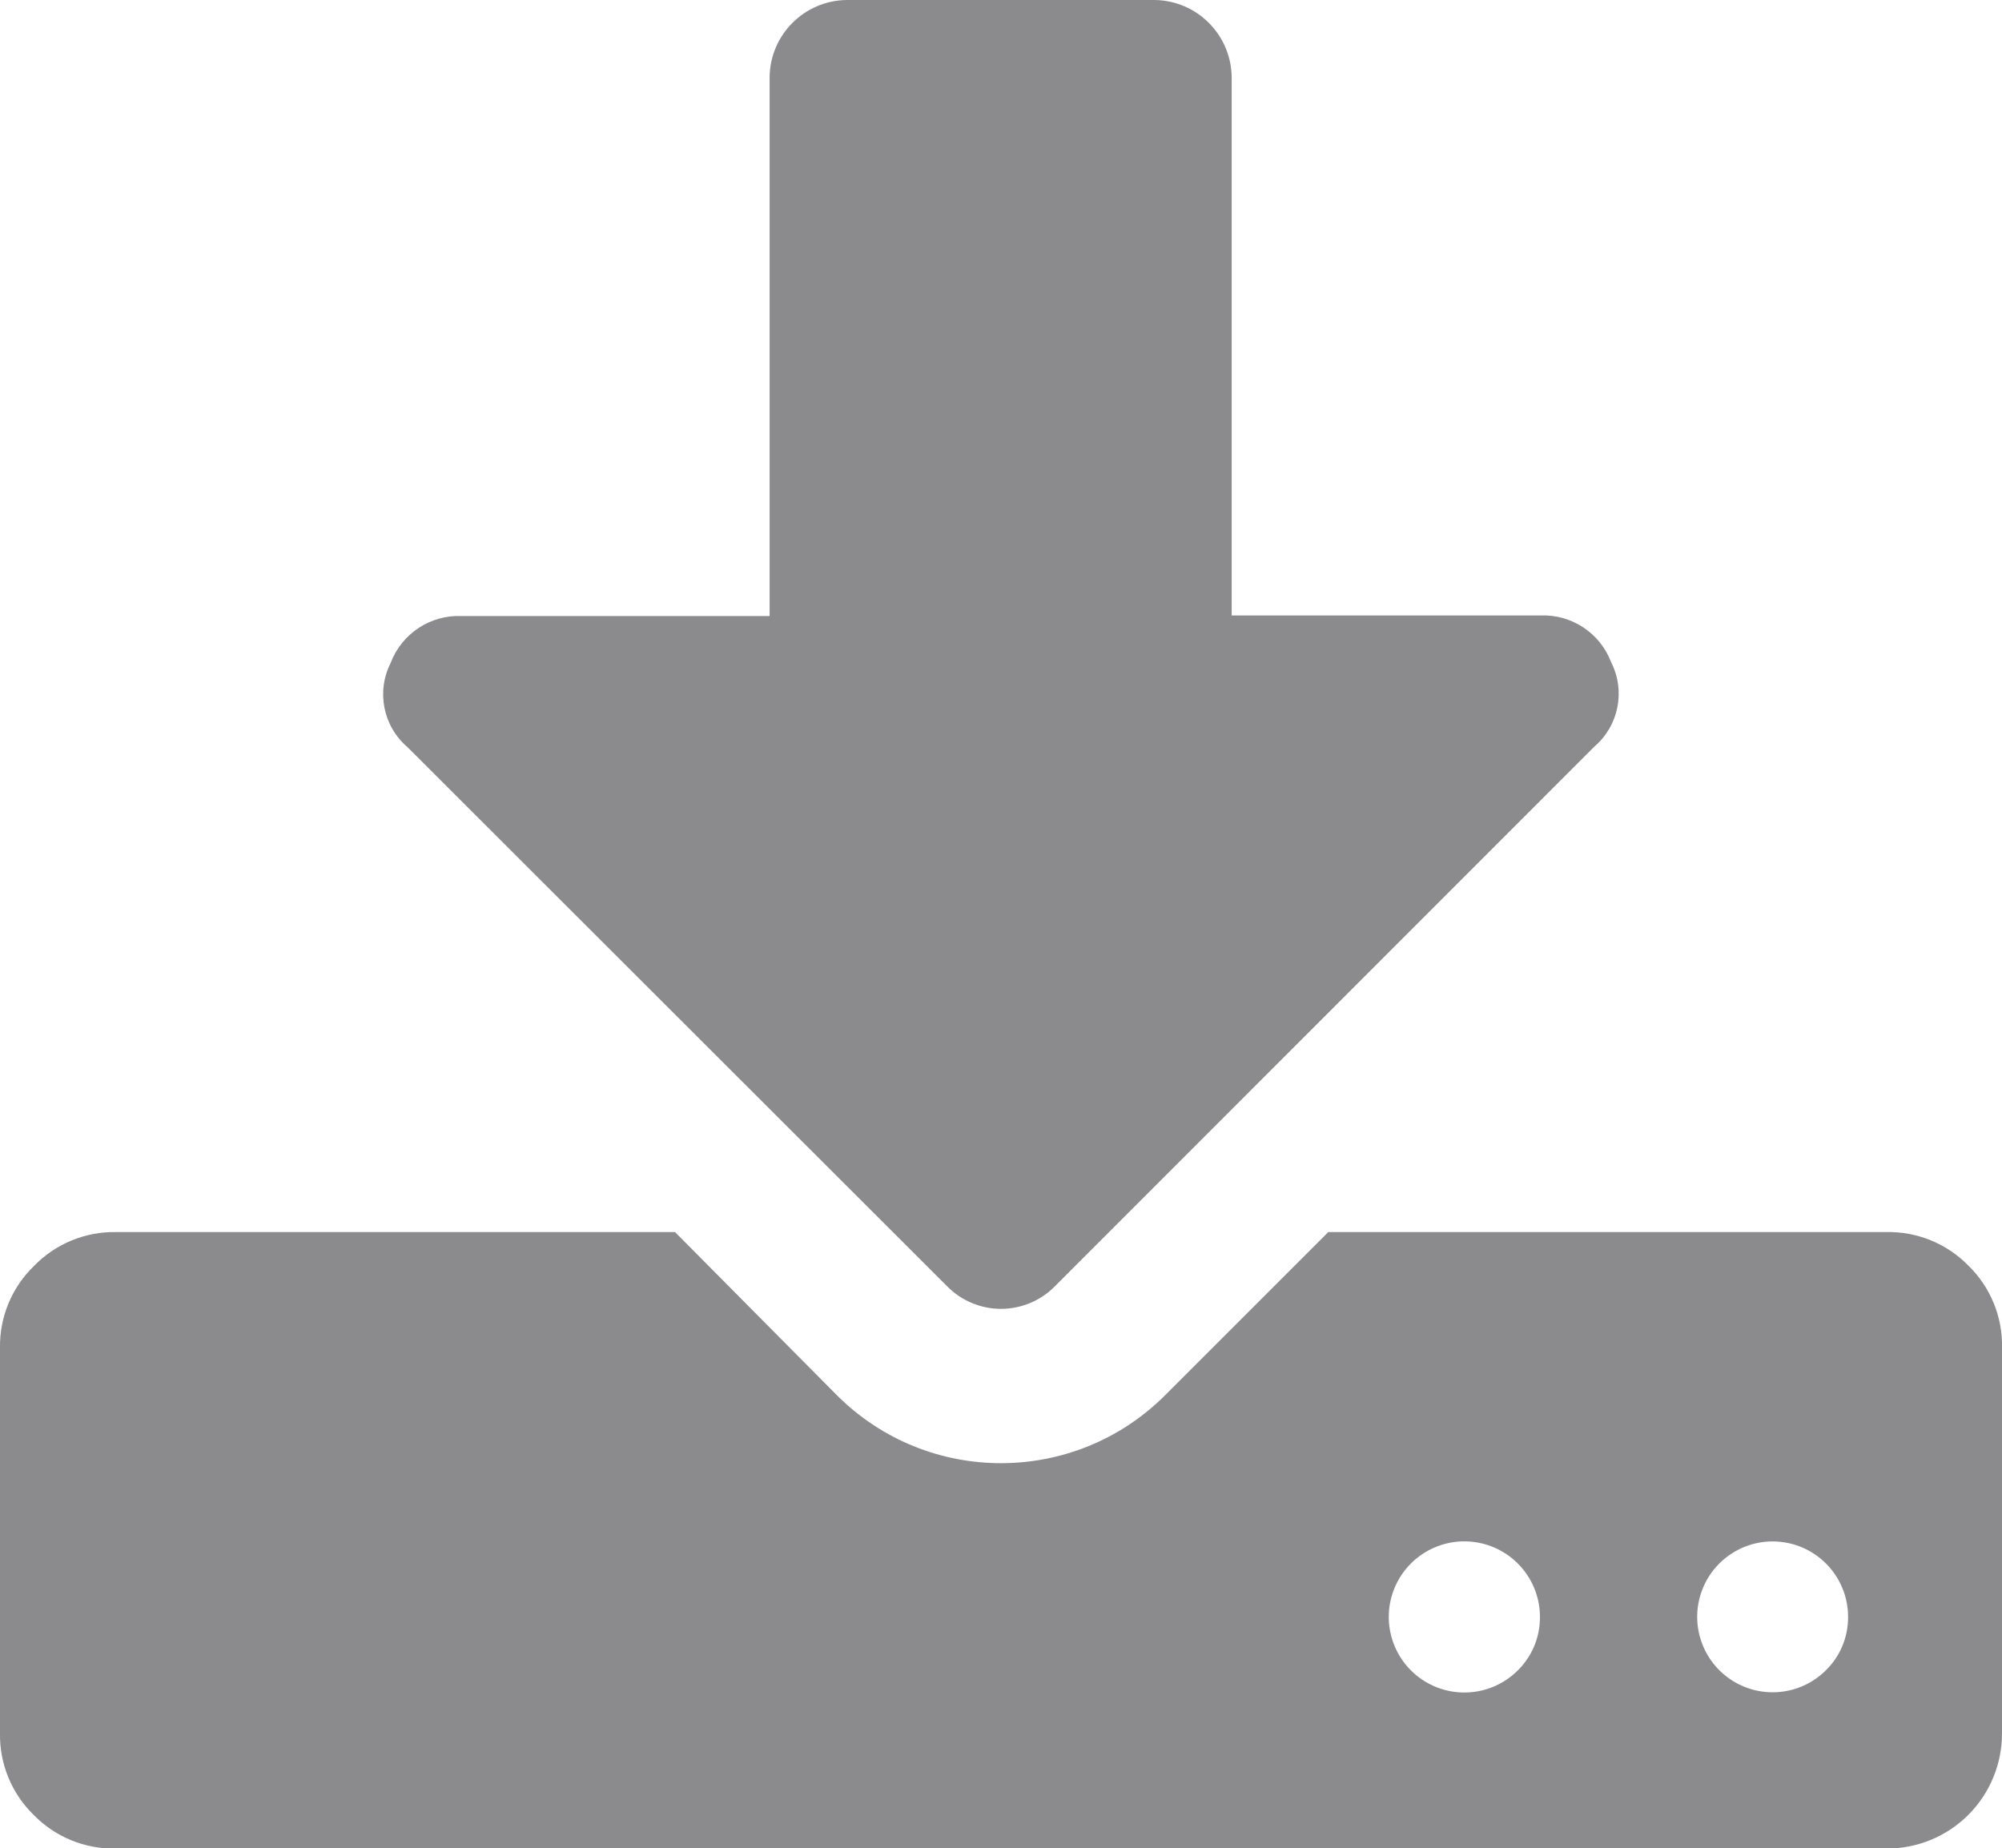
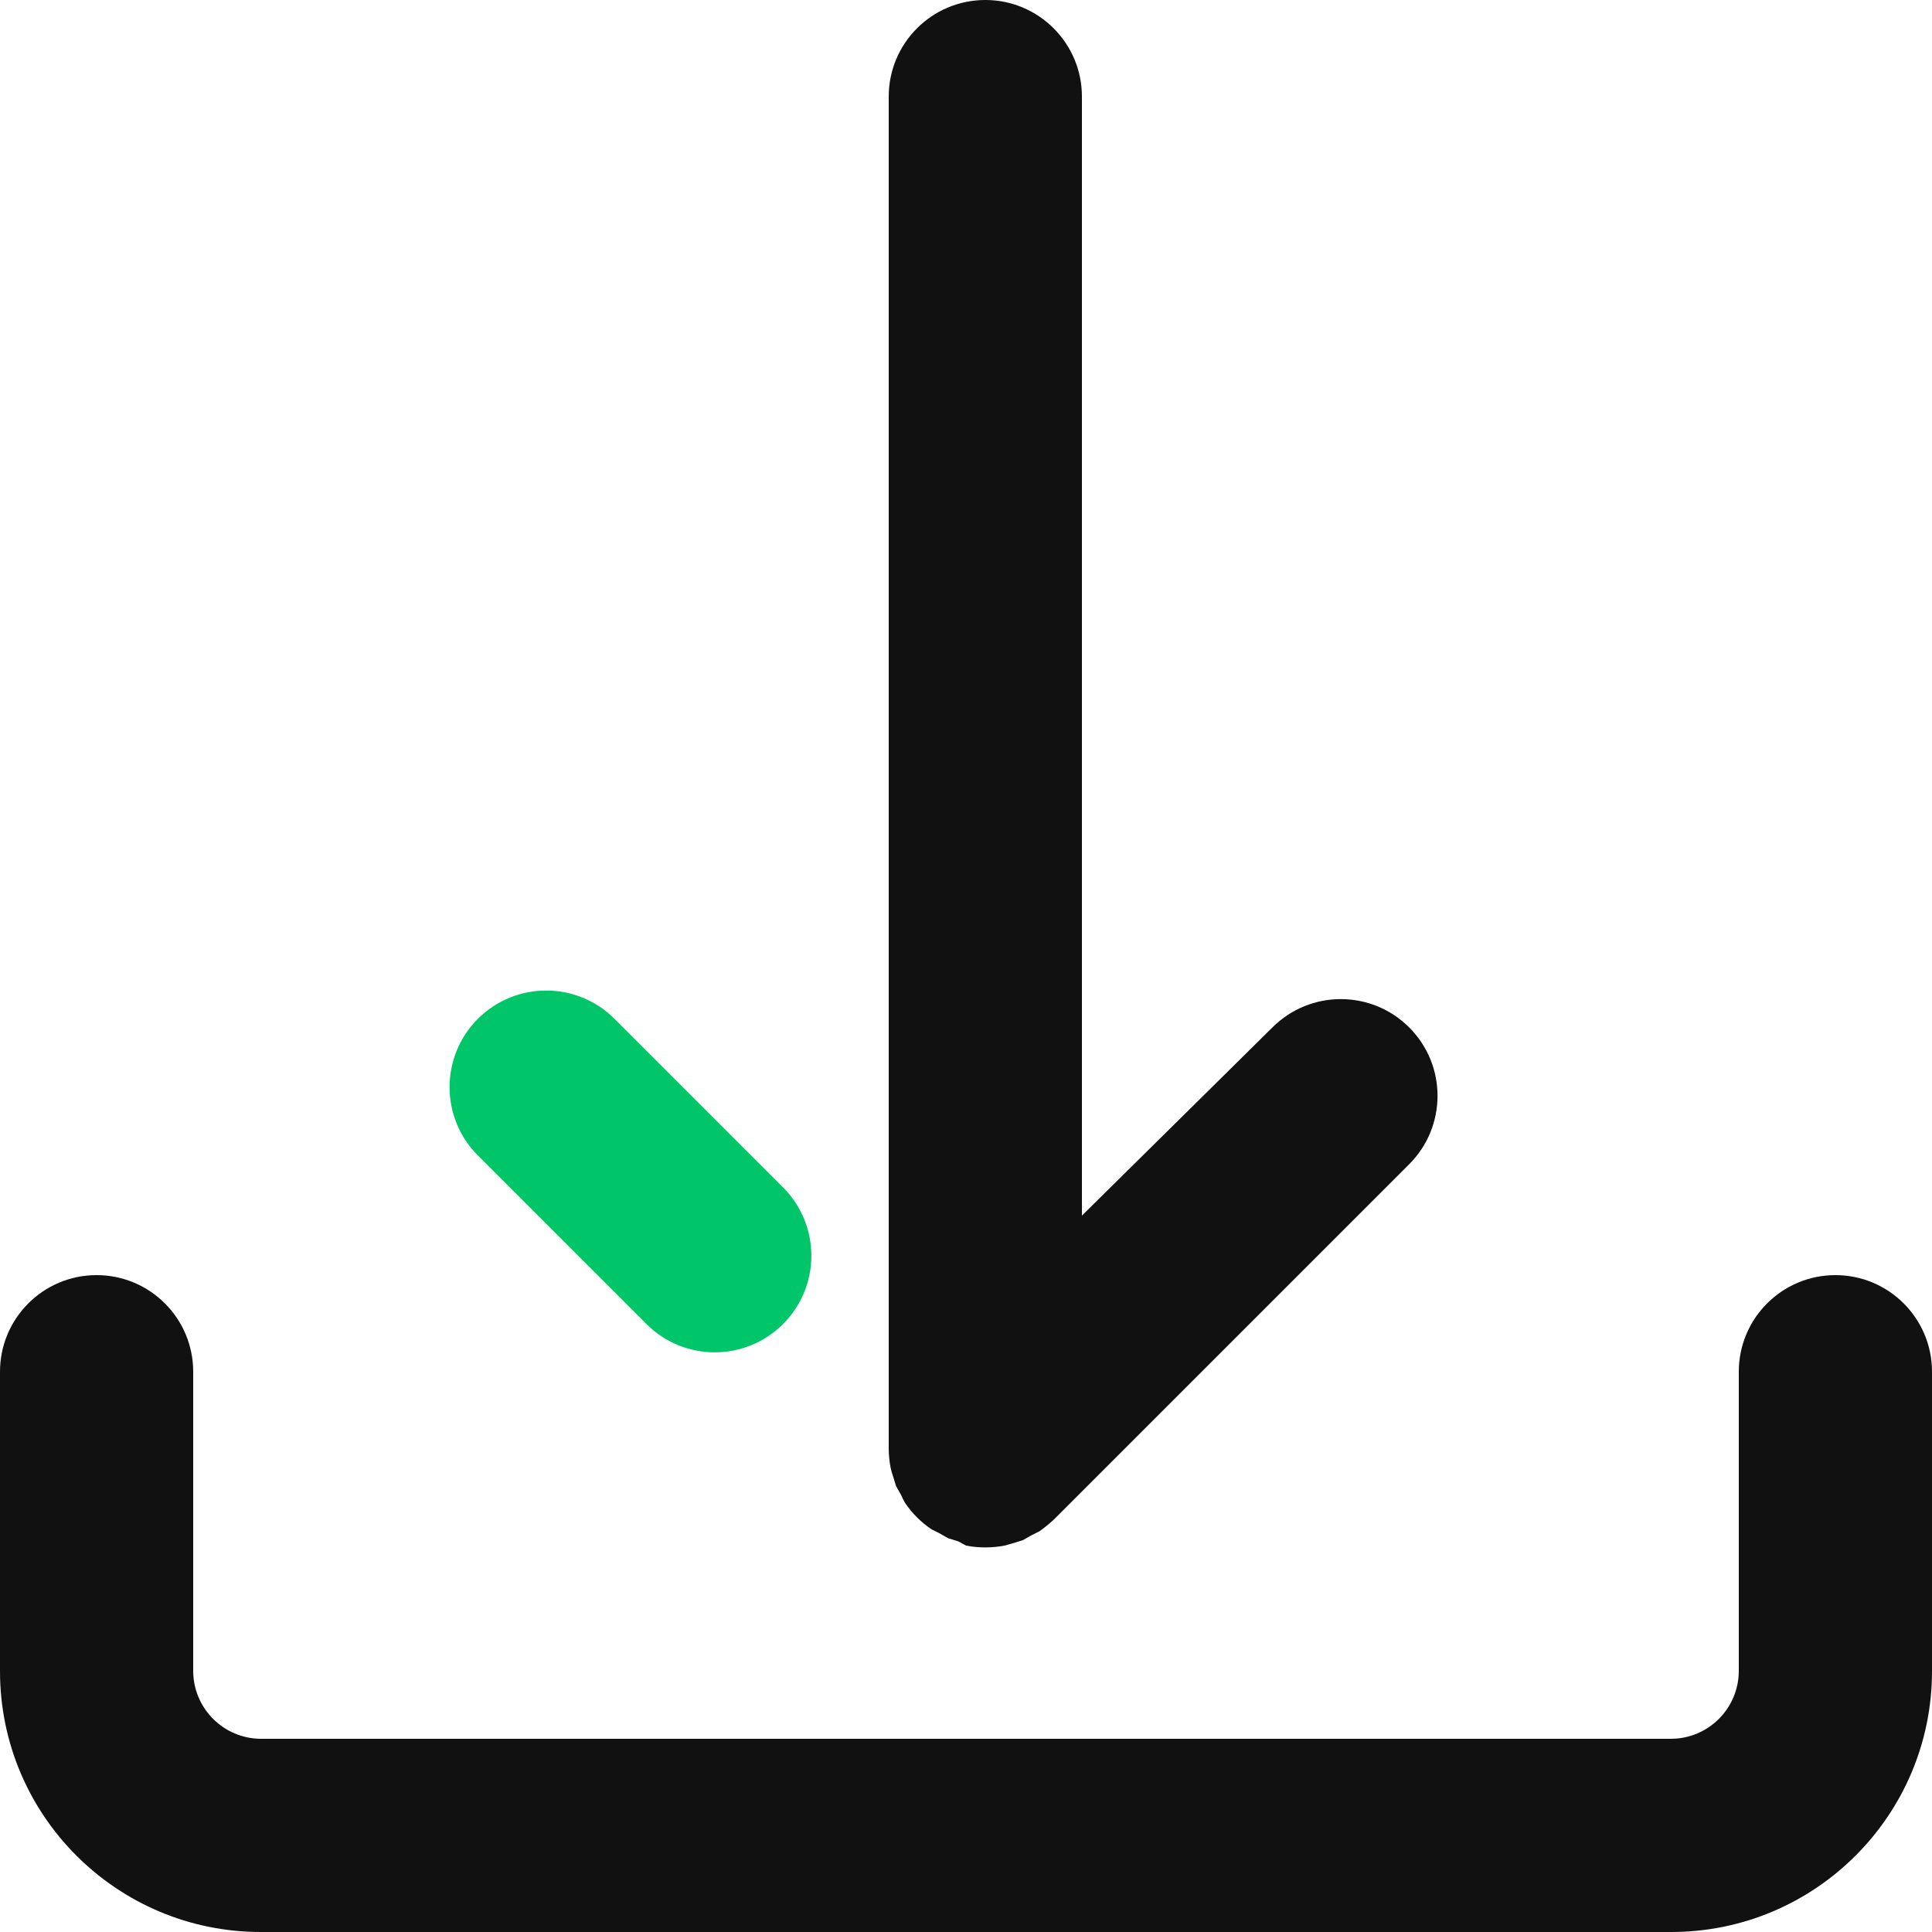
- <svg xmlns="http://www.w3.org/2000/svg" width="13.8" height="12.739" viewBox="0 0 13.8 12.739">
-   <g id="download-to-storage-drive" transform="translate(0 -39.453)">
-     <g id="Group_1" data-name="Group 1" transform="translate(0 39.453)">
-       <path id="Path_33" data-name="Path 33" d="M13.568,671.031A.768.768,0,0,0,13,670.8H9.156l-1.128,1.128a1.6,1.6,0,0,1-2.256,0L4.653,670.8H.8a.768.768,0,0,0-.564.232A.768.768,0,0,0,0,671.6v2.654a.768.768,0,0,0,.232.564.768.768,0,0,0,.564.232H13a.793.793,0,0,0,.8-.8V671.6A.767.767,0,0,0,13.568,671.031Zm-3.11,2.795a.521.521,0,1,1,.157-.373A.511.511,0,0,1,10.458,673.826Zm2.123,0a.52.52,0,1,1,.158-.373A.51.51,0,0,1,12.581,673.826Z" transform="translate(0 -662.306)" fill="#8b8b8d" />
-       <path id="Path_34" data-name="Path 34" d="M200.537,48.319a.521.521,0,0,0,.746,0L205,44.6a.479.479,0,0,0,.116-.581.5.5,0,0,0-.489-.323H202.5V39.984a.538.538,0,0,0-.531-.531h-2.123a.538.538,0,0,0-.531.531V43.7h-2.123a.5.5,0,0,0-.489.323.479.479,0,0,0,.116.581Z" transform="translate(-194.01 -39.453)" fill="#8b8b8d" />
+ <svg xmlns="http://www.w3.org/2000/svg" width="50" height="50" viewBox="0 0 50 50">
+   <defs>
+     <style>.cls-1{fill:#111}.cls-2{fill:#00c569}</style>
+   </defs>
+   <g id="Layer_2" data-name="Layer 2">
+     <g id="Download">
+       <path class="cls-1" d="M47.5 33a2.5 2.5 0 0 0-2.5 2.5v7.75A1.76 1.76 0 0 1 43.25 45H6.75A1.76 1.76 0 0 1 5 43.25V35.5a2.5 2.5 0 0 0-5 0v7.75A6.75 6.75 0 0 0 6.75 50h36.5A6.75 6.75 0 0 0 50 43.25V35.5a2.5 2.5 0 0 0-2.5-2.5z" />
+       <path class="cls-1" d="M23.11 38.2l.08.26.13.23a1.86 1.86 0 0 0 .1.2 2.52 2.52 0 0 0 .69.69l.2.1.23.13.26.08.2.11a2.69 2.69 0 0 0 1 0l.21-.06.26-.08.23-.13.2-.1a3.68 3.68 0 0 0 .38-.31l9.19-9.19a2.5 2.5 0 0 0-3.54-3.54L28 31.46V2.5a2.5 2.5 0 0 0-5 0v35a2.72 2.72 0 0 0 .05.49 1.66 1.66 0 0 0 .06.21z" />
+       <rect class="cls-2" x="13.82" y="24.73" width="5" height="11.17" rx="2.5" ry="2.5" transform="rotate(-45 16.32 30.32)" />
    </g>
  </g>
</svg>
